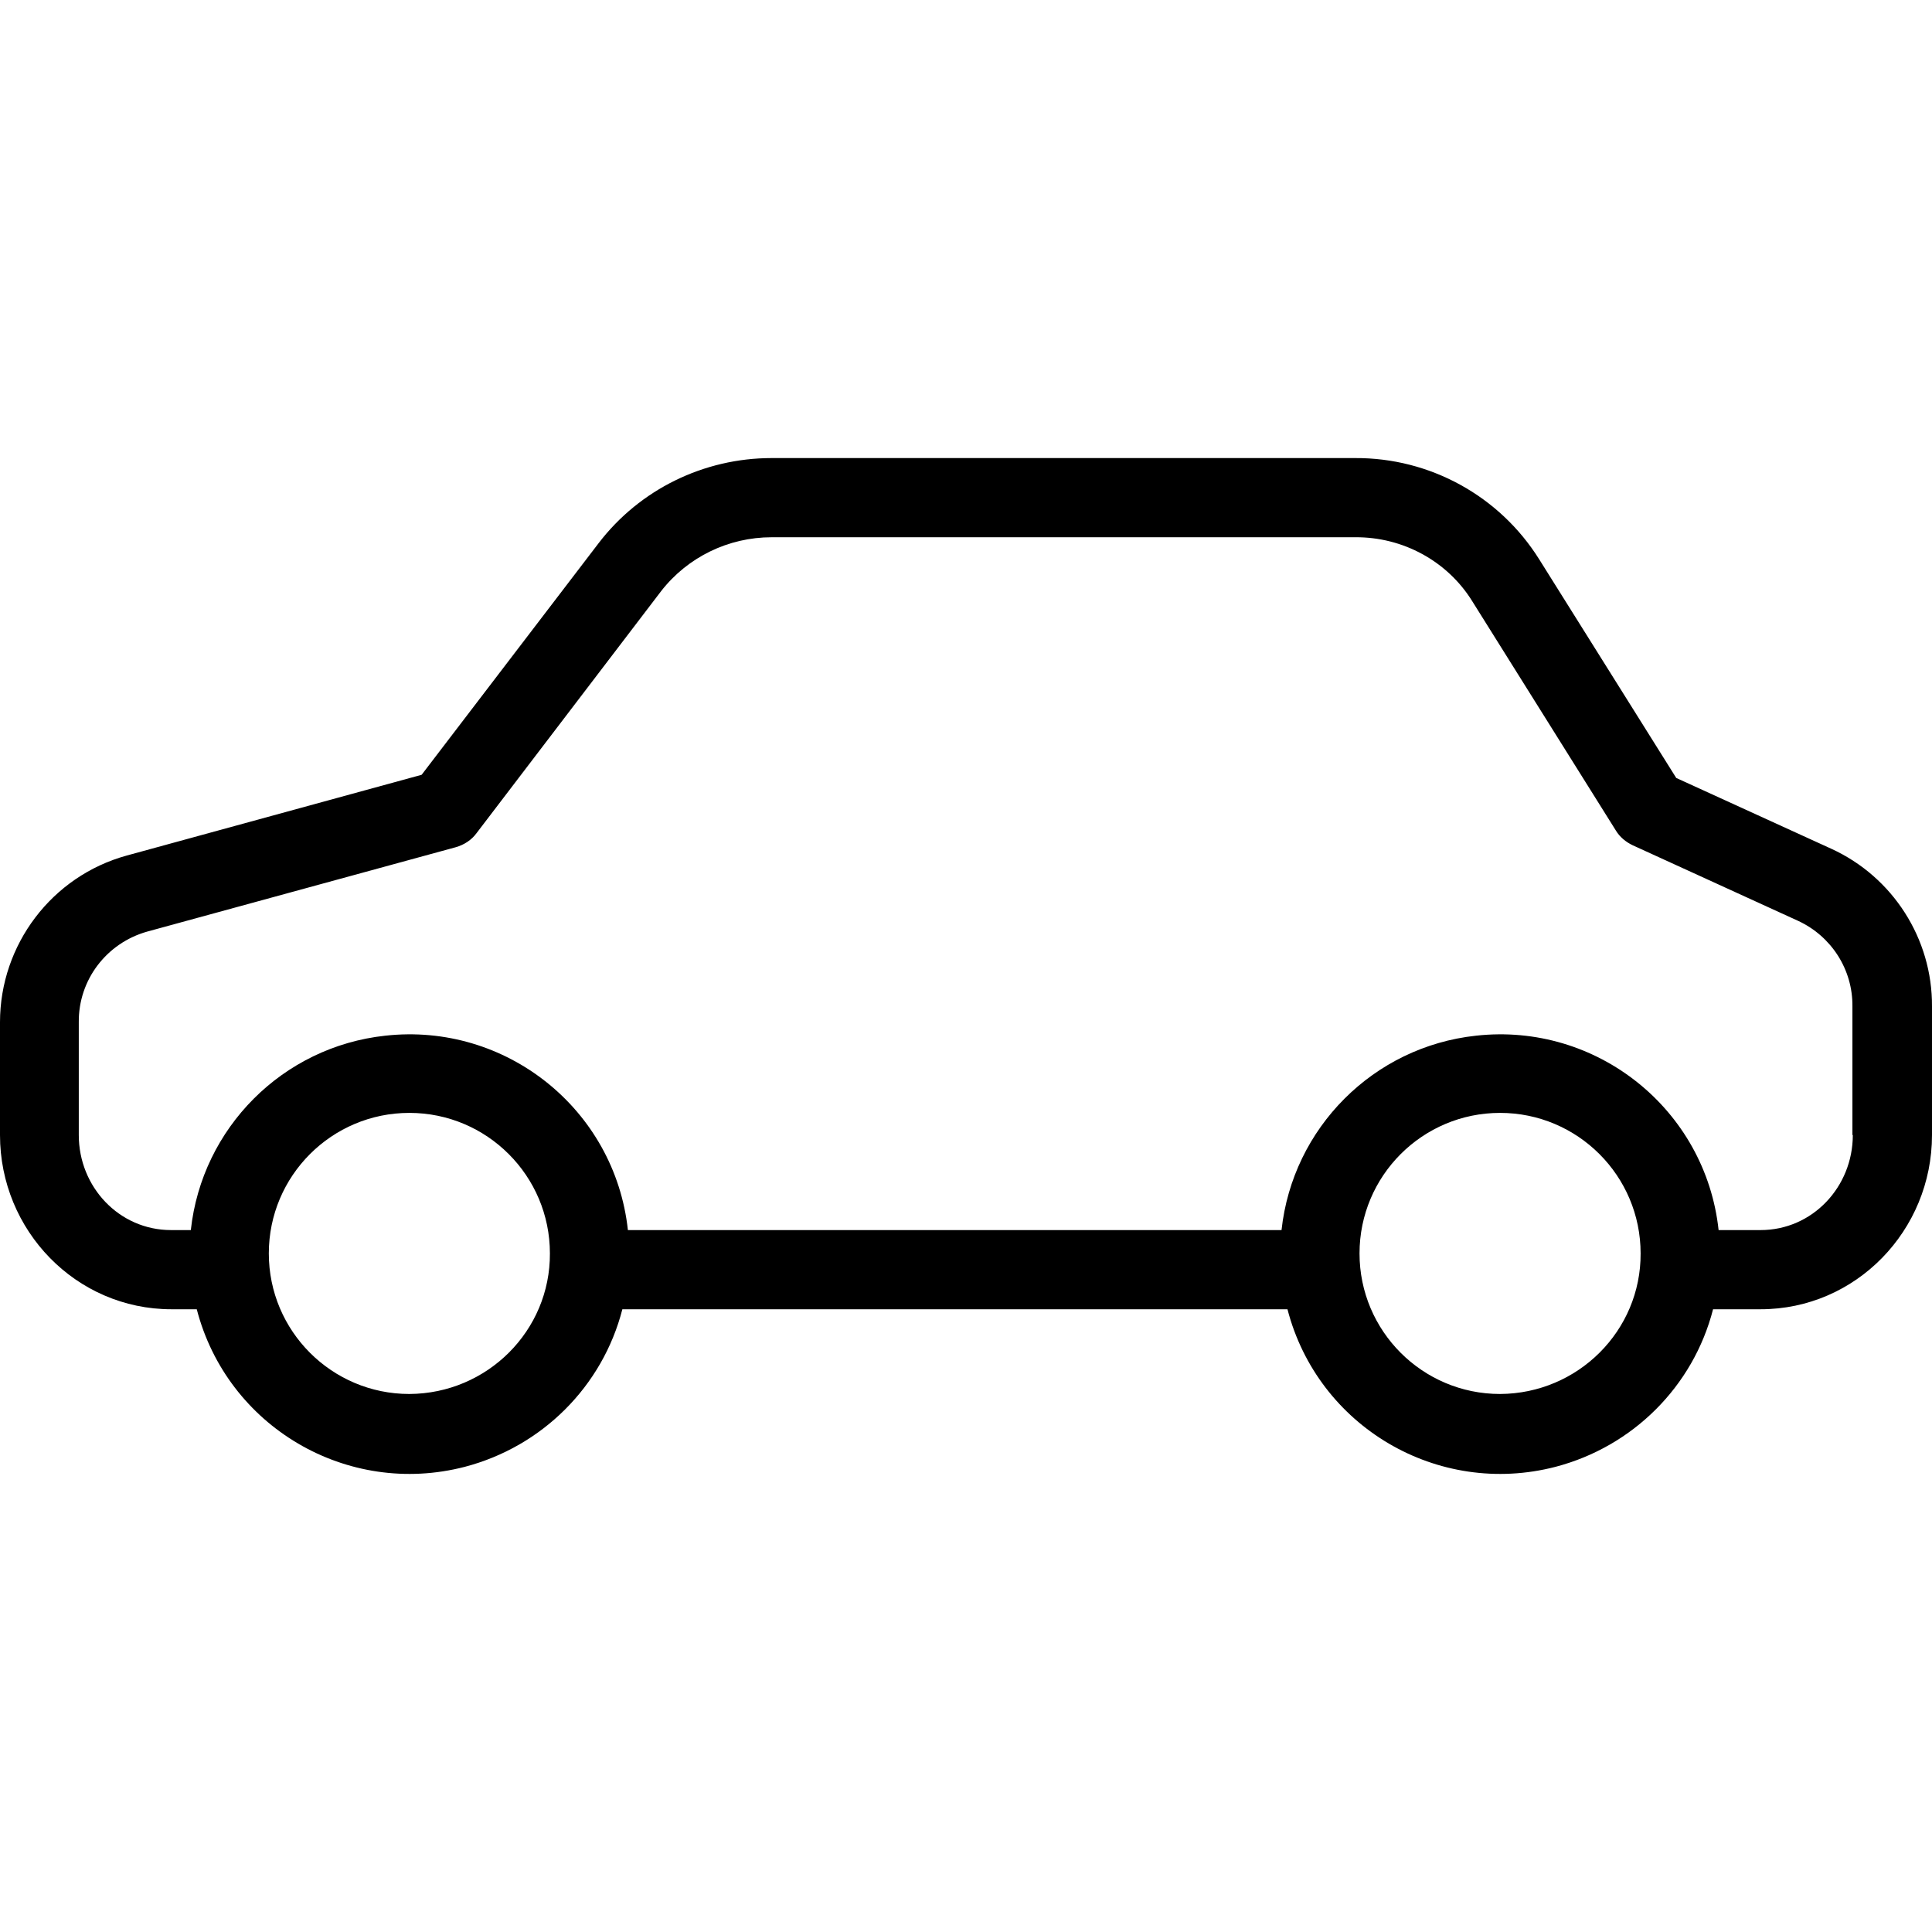
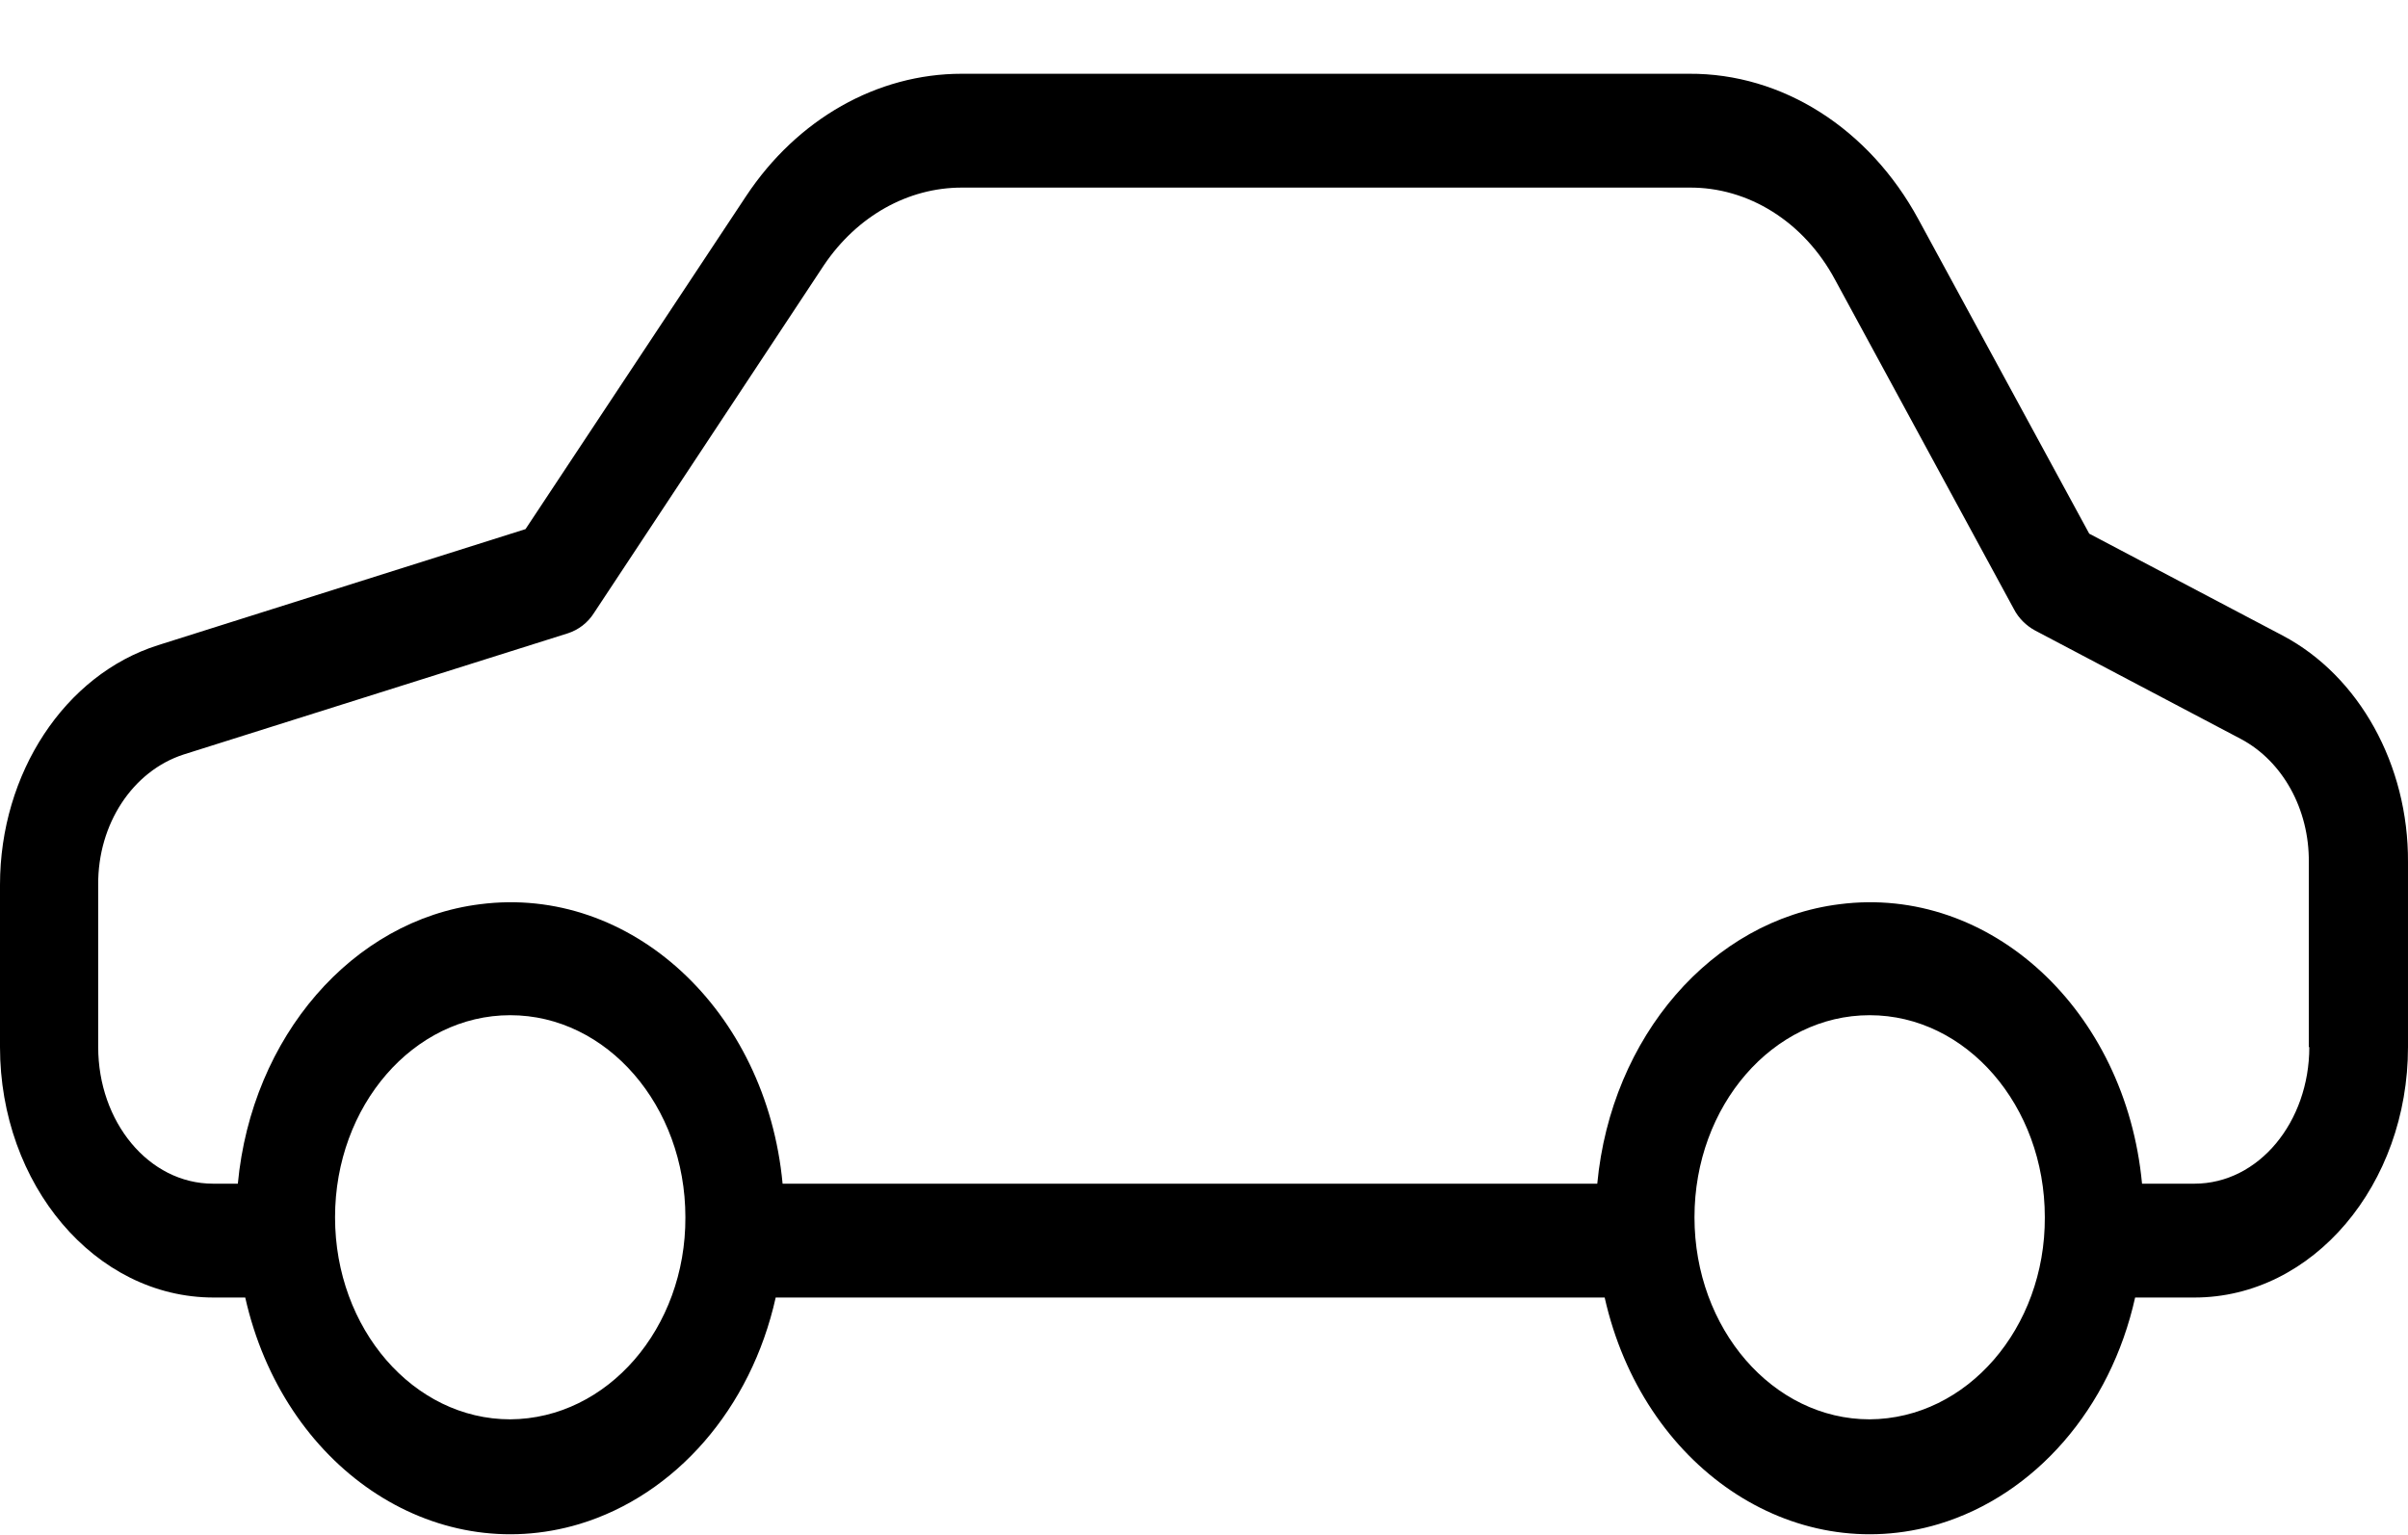
- <svg xmlns="http://www.w3.org/2000/svg" version="1.1" id="Capa_1" x="0px" y="0px" viewBox="0 0 488.001 488.001" style="enable-background:new 0 0 488.001 488.001;" xml:space="preserve">
+ <svg xmlns="http://www.w3.org/2000/svg" version="1.1" id="Capa_1" x="0px" y="0px" width="1356.619px" height="864.57px" viewBox="0 0 1356.619 864.57" enable-background="new 0 0 1356.619 864.57" xml:space="preserve">
  <g>
    <g>
-       <path d="M462.6,214.404l-39.2-17.9l-34.6-55.2c-10-16-27.6-25.7-46.5-25.6H194.9c-17.1,0-33.3,7.9-43.7,21.5l-44.7,58.5    l-74.5,20.4c-18.9,5.2-32,22.5-32,42.1v28.5c0,24.1,19.2,44,43.3,44h6.4c7.7,29.7,38,47.5,67.7,39.8c19.5-5.1,34.8-20.3,39.8-39.8    h168c7.7,29.7,38,47.5,67.7,39.8c19.5-5.1,34.8-20.3,39.8-39.8h12c24.1,0,43.3-19.9,43.3-44v-32.5    C488.1,237.104,478.1,221.504,462.6,214.404z M103.4,352.104c-19.6,0-35.5-15.9-35.5-35.5c0-19.6,15.9-35.5,35.5-35.5    c19.6,0,35.5,15.9,35.5,35.5C139,336.104,123.1,352.004,103.4,352.104z M378.9,352.104c-19.6,0-35.5-15.9-35.5-35.5    c0-19.6,15.9-35.5,35.5-35.5s35.5,15.9,35.5,35.5C414.5,336.104,398.6,352.004,378.9,352.104z M444.7,310.704h-10.6    c-3.3-30.5-30.8-52.5-61.3-49.1c-25.9,2.8-46.3,23.3-49.1,49.1H158.6c-3.3-30.5-30.8-52.5-61.3-49.1    c-25.9,2.8-46.3,23.3-49.1,49.1h-5c-13.1,0-23.3-10.9-23.3-24v-28.5c-0.1-10.7,7-20,17.3-22.9l77.9-21.3c2.1-0.6,4-1.8,5.3-3.6    l46.6-61.1c6.7-8.6,17-13.6,27.9-13.6h147.4c12-0.1,23.3,6,29.6,16.2l36.2,57.8c1,1.7,2.6,3,4.3,3.8l41.8,19.1    c8.4,3.9,13.8,12.3,13.7,21.6v32.5h0.1C468,299.804,457.8,310.704,444.7,310.704z" />
+       <path d="M1286.006,358.138l-108.974-57.413l-96.186-177.05c-27.8-51.319-76.727-82.431-129.268-82.11H541.813    c-47.537,0-92.572,25.339-121.484,68.96L296.065,298.159L88.959,363.59C36.417,380.269,0,435.757,0,498.623v91.412    c0,77.299,53.375,141.127,120.372,141.127h17.792c21.406,95.261,105.638,152.353,188.203,127.655    c54.209-16.358,96.742-65.111,110.642-127.655h467.032c21.406,95.261,105.638,152.353,188.203,127.655    c54.209-16.358,96.742-65.111,110.642-127.655h33.359c66.997,0,120.372-63.828,120.372-141.127V485.793    C1356.895,430.946,1329.095,380.91,1286.006,358.138z M287.447,799.8c-54.487,0-98.688-50.998-98.688-113.864    s44.201-113.864,98.688-113.864s98.688,50.998,98.688,113.864C386.413,748.481,342.212,799.479,287.447,799.8z M1053.324,799.8    c-54.487,0-98.688-50.998-98.688-113.864s44.201-113.864,98.688-113.864c54.487,0,98.688,50.998,98.688,113.864    C1152.29,748.481,1108.089,799.479,1053.324,799.8z M1236.245,667.013h-29.467c-9.174-97.826-85.623-168.39-170.411-157.485    c-72.001,8.981-128.712,74.733-136.496,157.485H440.9c-9.174-97.826-85.623-168.39-170.411-157.485    c-72.001,8.981-128.712,74.733-136.496,157.485h-13.9c-36.417,0-64.773-34.961-64.773-76.978v-91.412    c-0.278-34.319,19.46-64.148,48.093-73.45l216.558-68.318c5.838-1.924,11.12-5.773,14.734-11.547l129.546-195.974    c18.626-27.584,47.259-43.621,77.561-43.621h409.765c33.359-0.321,64.773,19.245,82.287,51.96l100.634,185.389    c2.78,5.453,7.228,9.622,11.954,12.188l116.202,61.262c23.352,12.509,38.363,39.451,38.085,69.28v104.241h0.278    C1301.018,632.052,1272.662,667.013,1236.245,667.013z" />
    </g>
  </g>
-   <g>
- </g>
-   <g>
- </g>
-   <g>
- </g>
-   <g>
- </g>
-   <g>
- </g>
-   <g>
- </g>
-   <g>
- </g>
-   <g>
- </g>
-   <g>
- </g>
-   <g>
- </g>
-   <g>
- </g>
-   <g>
- </g>
-   <g>
- </g>
-   <g>
- </g>
-   <g>
- </g>
</svg>
